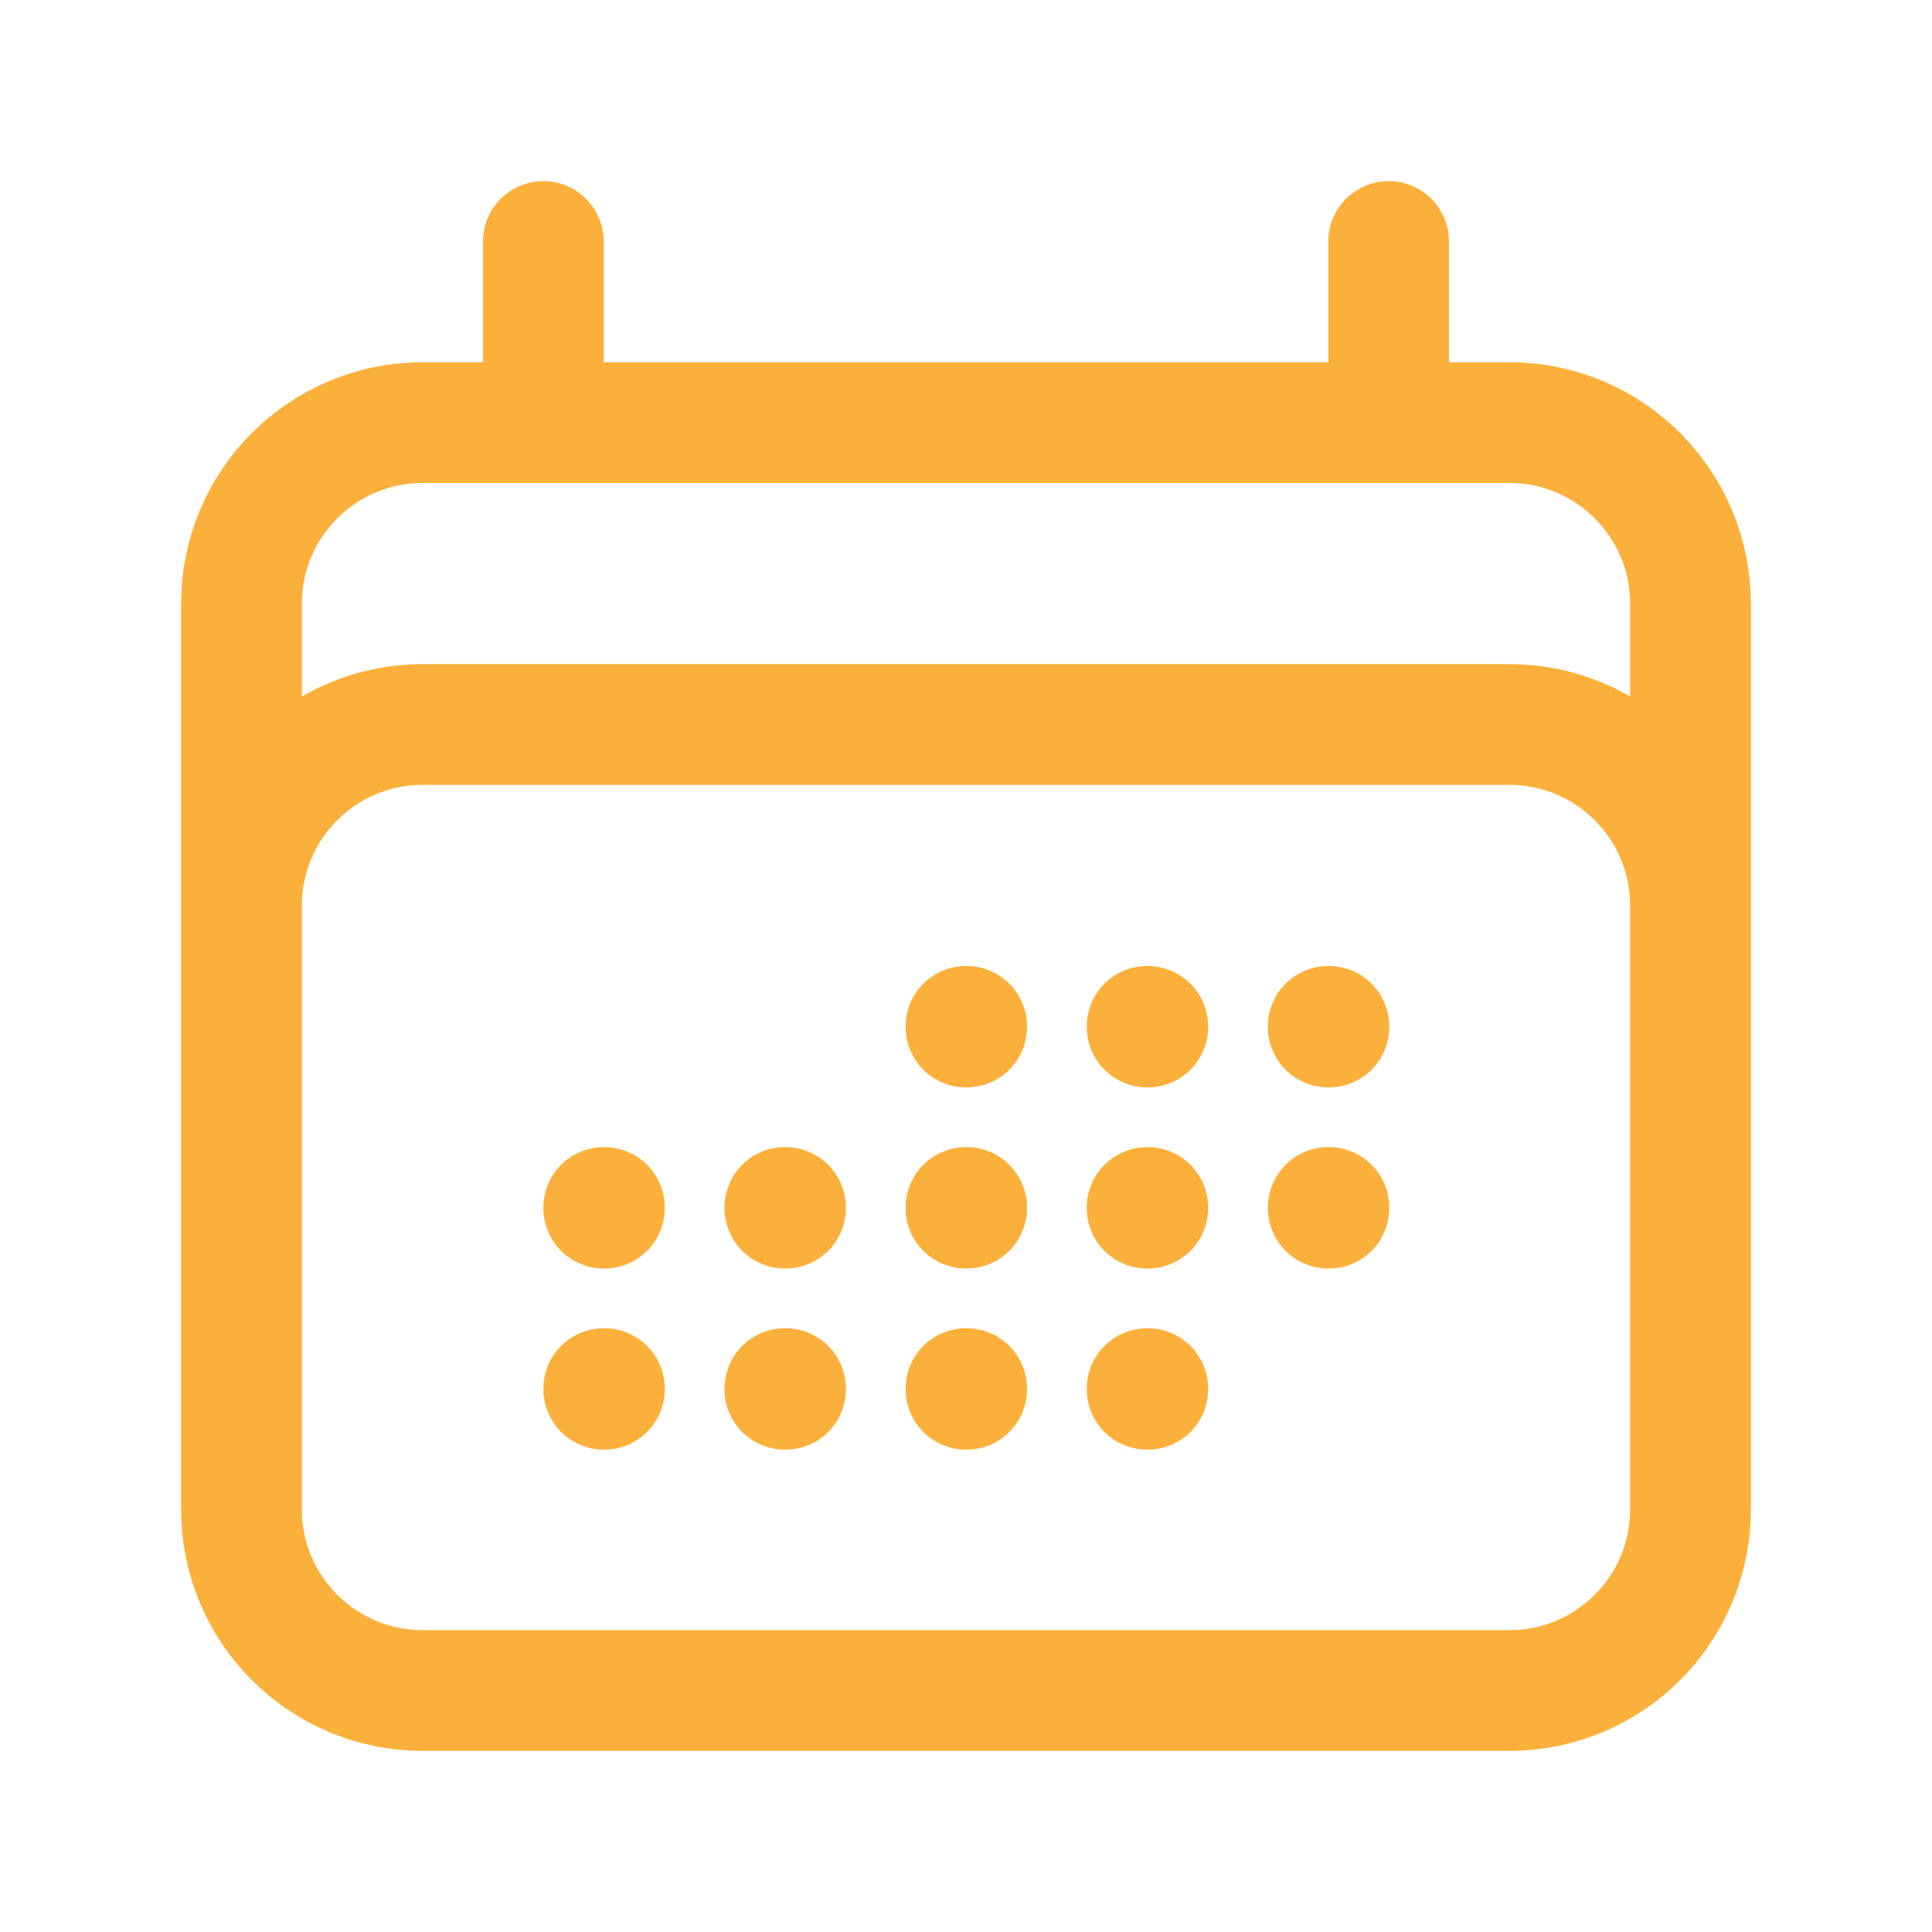
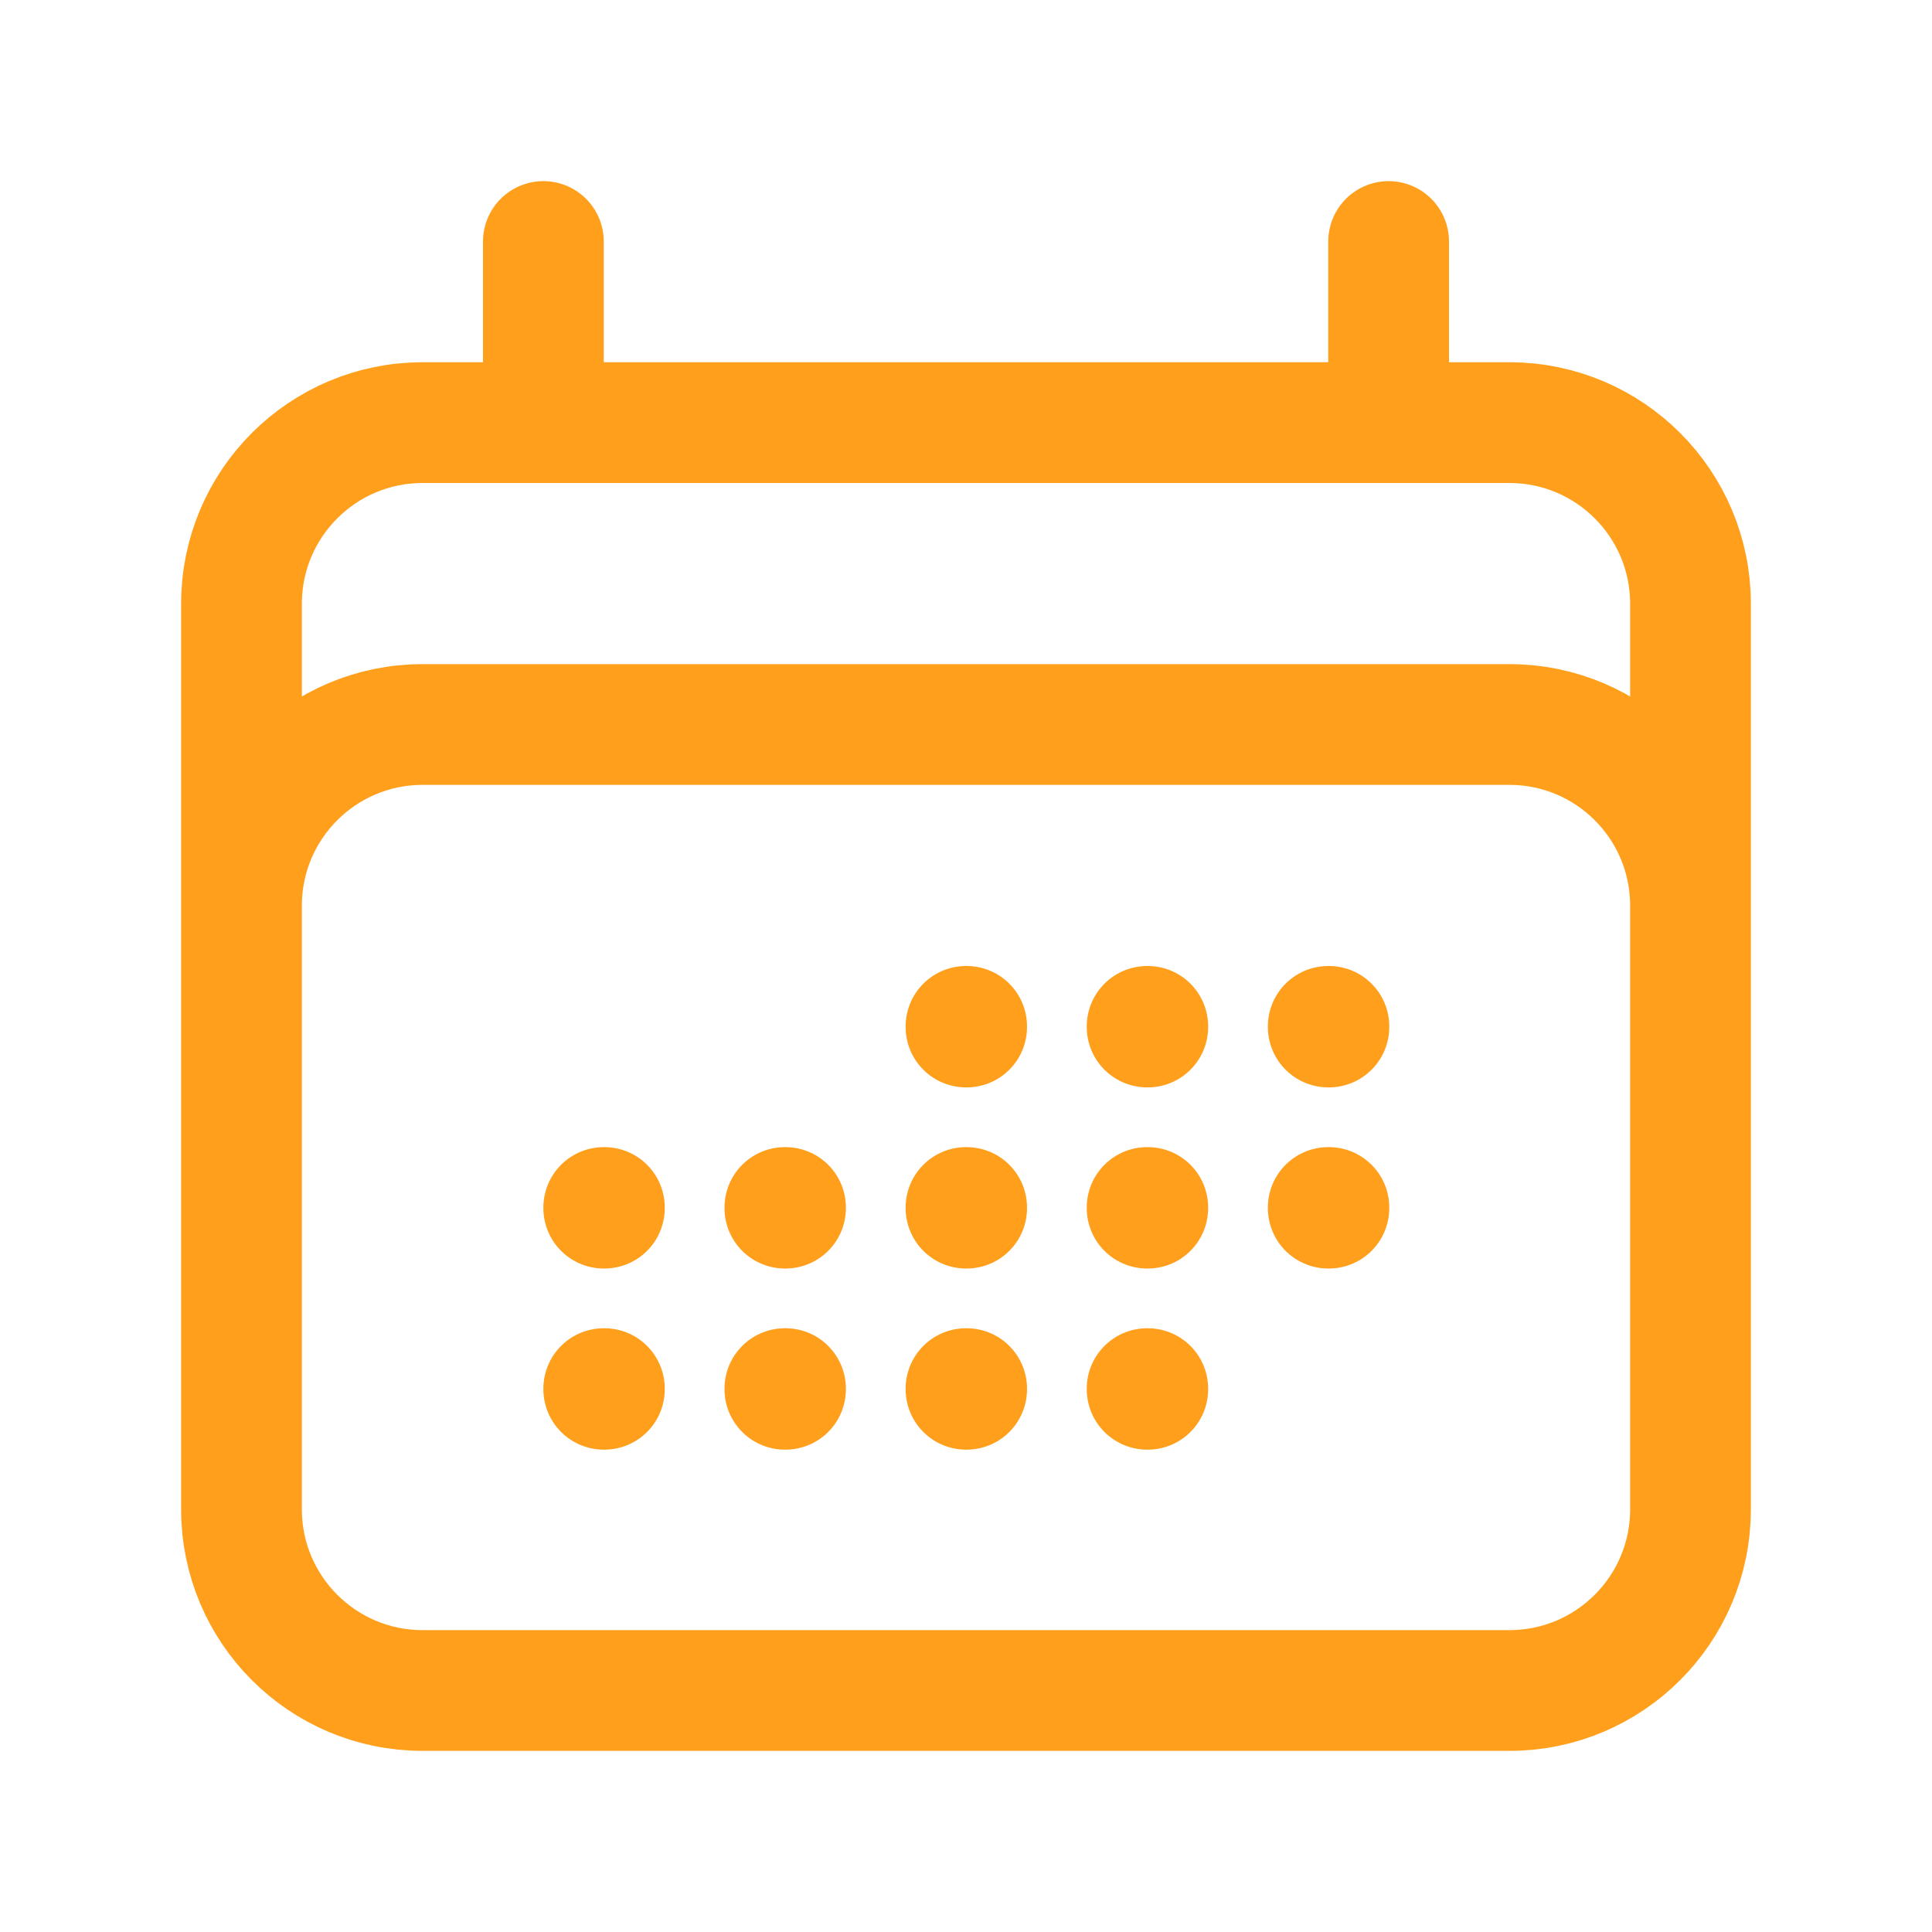
- <svg xmlns="http://www.w3.org/2000/svg" fill="none" viewBox="0 0 24 24" stroke-width="1.5" stroke="#FBB03B" class="size-6">
+ <svg xmlns="http://www.w3.org/2000/svg" fill="none" viewBox="0 0 24 24" stroke-width="1.5" stroke="#FF9F1C" class="size-6">
  <path stroke-linecap="round" stroke-linejoin="round" d="M6.75 3v2.25M17.25 3v2.25M3 18.75V7.5a2.25 2.25 0 0 1 2.25-2.25h13.5A2.25 2.25 0 0 1 21 7.5v11.25m-18 0A2.25 2.25 0 0 0 5.25 21h13.5A2.25 2.25 0 0 0 21 18.75m-18 0v-7.5A2.25 2.25 0 0 1 5.25 9h13.5A2.25 2.25 0 0 1 21 11.25v7.5m-9-6h.008v.008H12v-.008ZM12 15h.008v.008H12V15Zm0 2.25h.008v.008H12v-.008ZM9.75 15h.008v.008H9.75V15Zm0 2.25h.008v.008H9.75v-.008ZM7.5 15h.008v.008H7.5V15Zm0 2.25h.008v.008H7.5v-.008Zm6.75-4.5h.008v.008h-.008v-.008Zm0 2.25h.008v.008h-.008V15Zm0 2.25h.008v.008h-.008v-.008Zm2.25-4.5h.008v.008H16.5v-.008Zm0 2.25h.008v.008H16.5V15Z" />
</svg>
